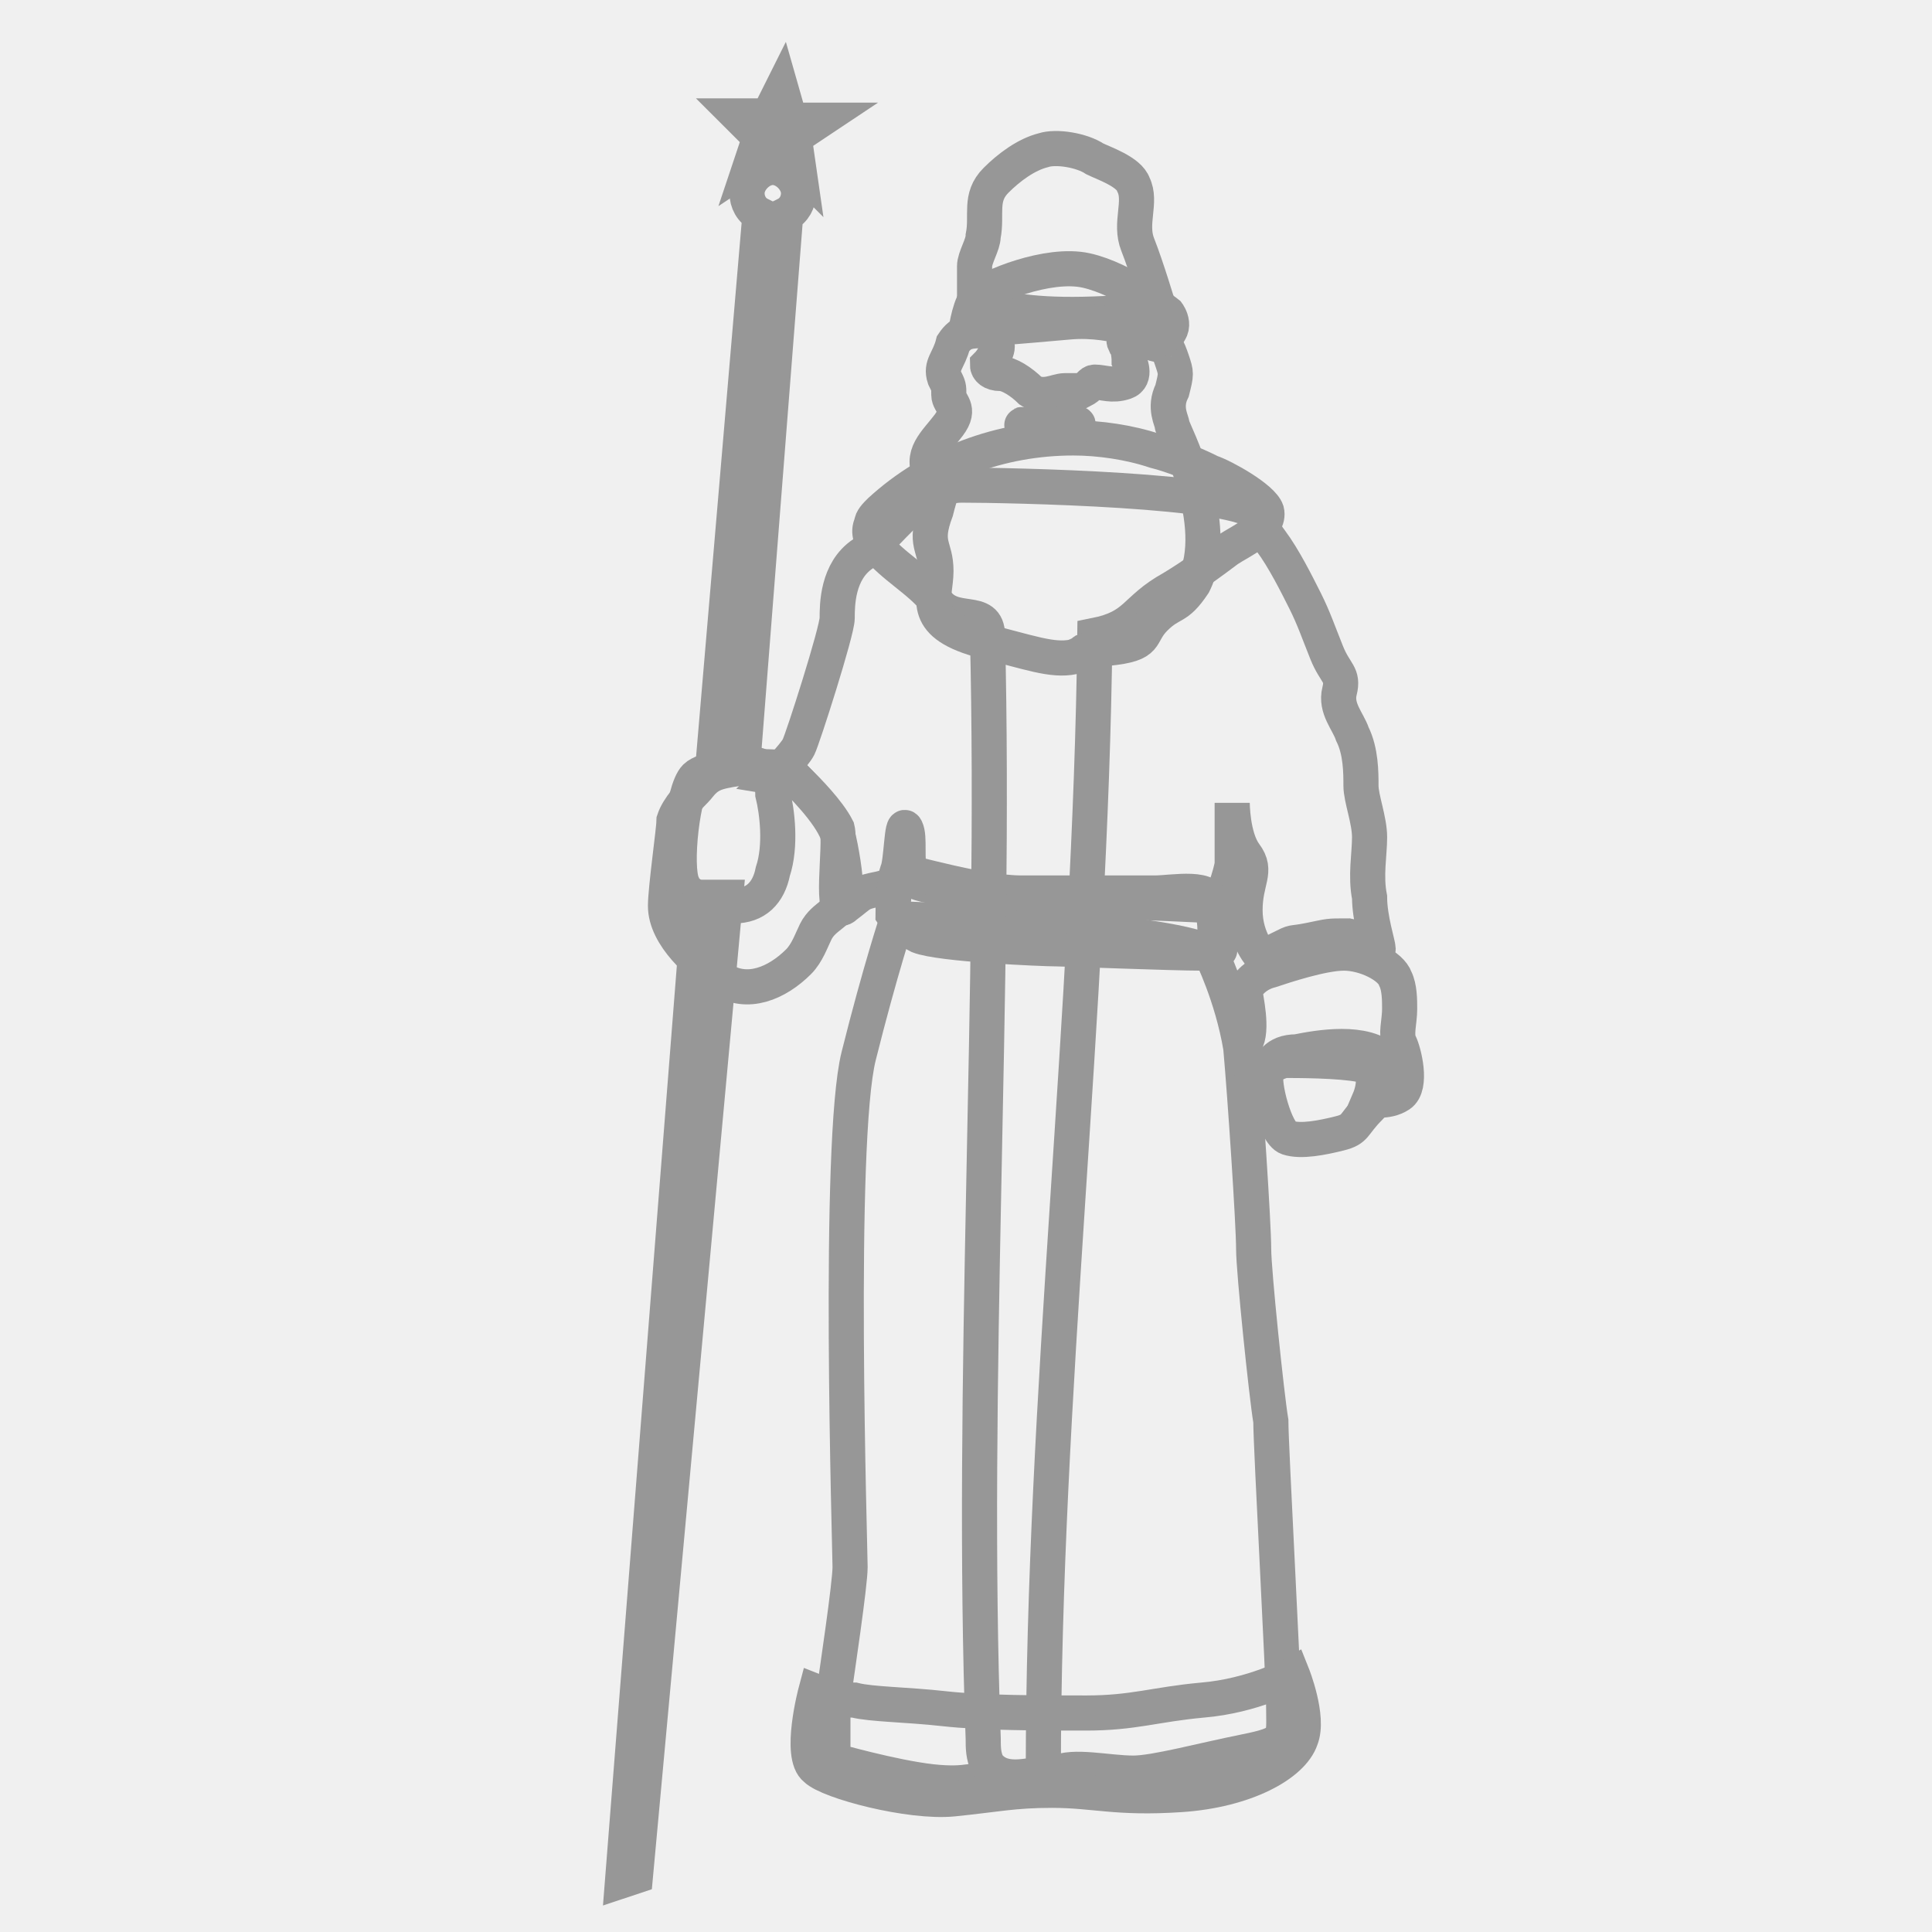
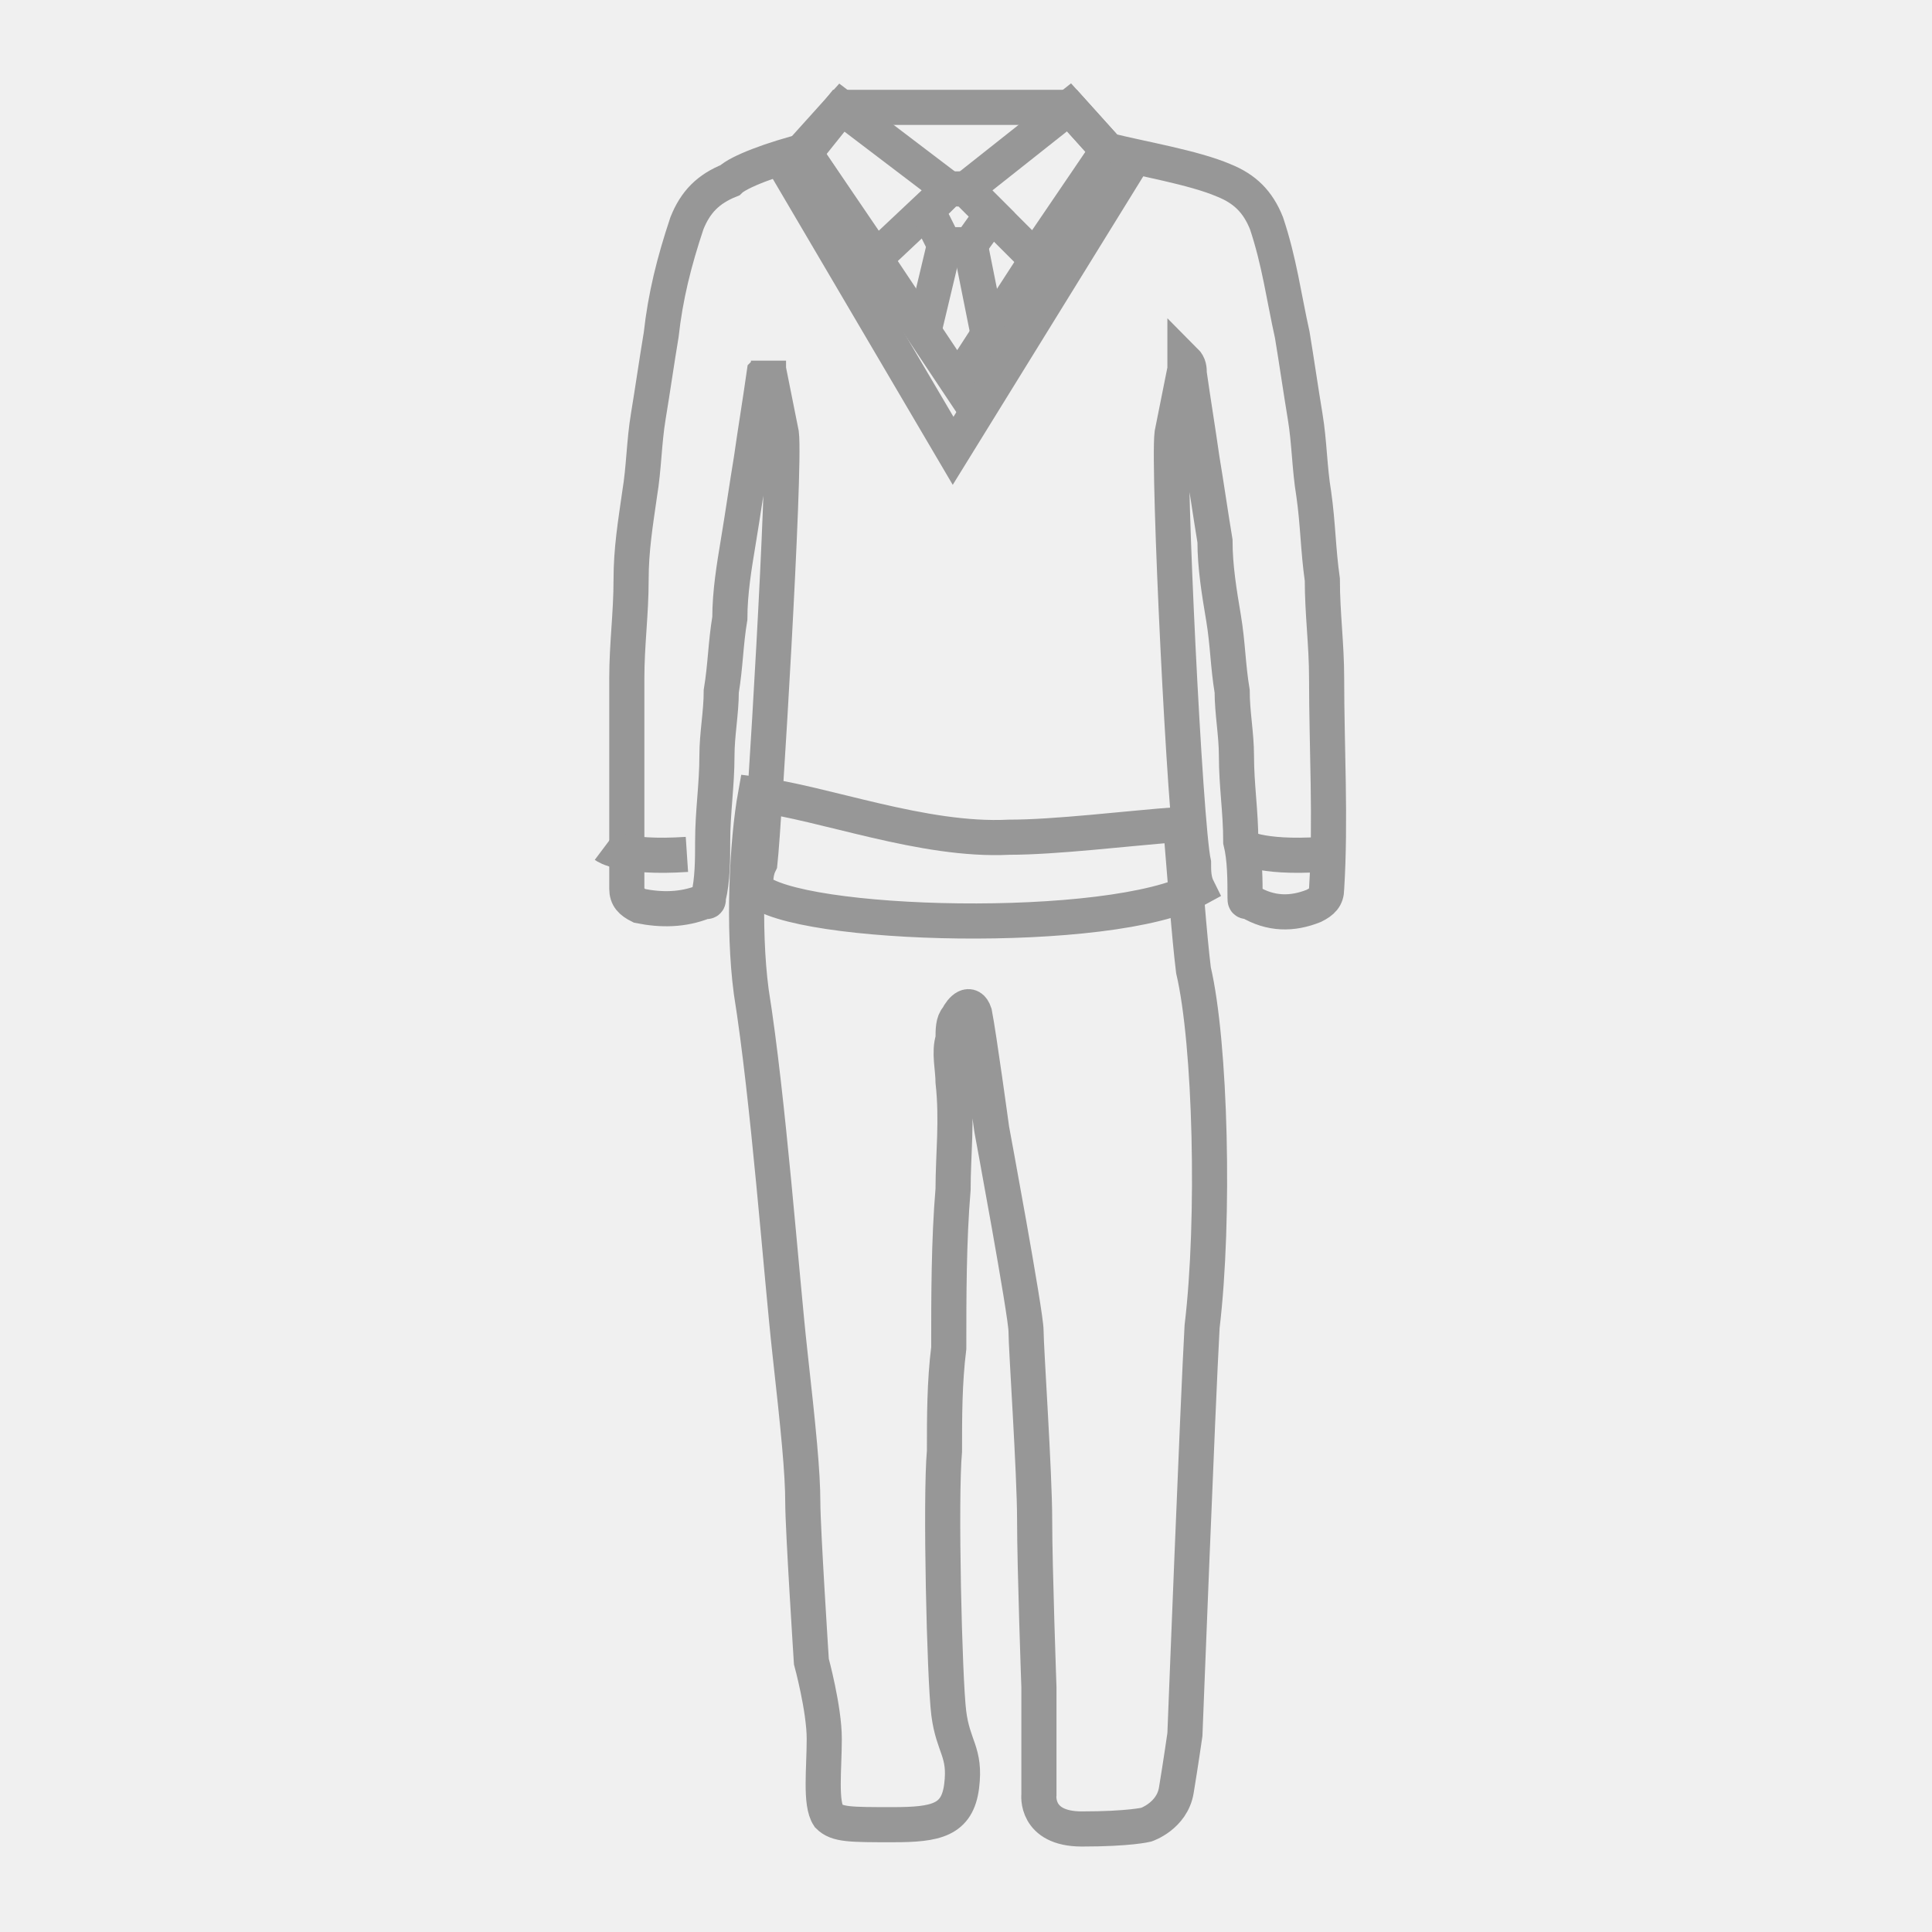
<svg xmlns="http://www.w3.org/2000/svg" width="55" height="55" viewBox="0 0 55 55" fill="none">
  <g clip-path="url(#clip0)">
-     <path d="M35.811 14.666C35.811 14.666 35.811 14.911 36.178 15.399C36.544 15.888 36.911 16.622 37.156 17.11C37.4 17.599 37.522 17.966 37.767 18.577C38.011 19.188 38.256 19.188 38.133 19.677C38.011 20.166 38.378 20.533 38.5 20.899C38.744 21.388 38.744 21.999 38.744 22.366C38.744 22.733 38.989 23.344 38.989 23.833C38.989 24.322 38.867 24.933 38.989 25.544C38.989 26.155 39.233 26.888 39.233 27.011C39.233 27.133 38.989 26.766 38.378 26.644C37.767 26.644 37.889 26.644 37.278 26.766C36.667 26.888 36.911 26.766 36.422 27.011C35.933 27.255 35.933 27.255 35.933 27.255C35.933 27.255 35.444 26.766 35.444 25.91C35.444 25.055 35.811 24.811 35.444 24.322C35.078 23.833 35.078 22.855 35.078 22.855C35.078 22.855 35.078 24.199 35.078 24.566C35.078 24.811 34.711 25.788 34.711 25.788C34.589 25.788 32.389 25.666 31.289 25.666C30.311 25.788 29.822 25.666 28.722 25.544C27.622 25.299 25.911 25.299 25.911 24.933C25.789 24.444 25.911 23.833 25.789 23.588C25.667 23.344 25.667 24.566 25.544 24.811C25.422 25.177 25.544 25.177 25.056 25.299C24.444 25.422 24.567 25.422 24.078 25.788C23.589 26.277 23.956 24.077 23.833 23.588C23.589 23.099 22.978 22.488 22.733 22.244C22 22.122 22 22.122 22 22.122C22 22.122 22.611 21.511 22.733 21.266C22.856 21.022 23.833 17.966 23.833 17.599C23.833 17.233 23.833 16.255 24.567 15.766C25.3 15.277 26.156 13.81 27.378 13.81C28.6 13.81 35.444 13.933 35.811 14.666Z" stroke="#979797" stroke-miterlimit="10" />
-     <path d="M34.467 27.133C34.467 27.133 35.078 28.355 35.322 29.822C35.444 31.166 35.689 34.833 35.689 35.566C35.689 36.178 36.055 39.722 36.178 40.455C36.178 41.189 36.544 47.789 36.544 48.644C36.544 49.5 36.666 49.622 35.444 49.866C34.222 50.111 32.878 50.477 32.267 50.477C31.533 50.477 30.555 50.233 30.067 50.477C29.578 50.722 28.478 50.722 28.111 50.722C27.744 50.6 27.622 50.844 26.522 50.722C25.422 50.6 23.711 50.111 23.711 50.111C23.711 50.111 23.711 49.133 23.711 48.4C23.833 47.544 24.2 45.1 24.2 44.611C24.2 44.122 23.833 32.511 24.444 30.066C25.055 27.622 25.544 26.155 25.544 26.155C25.544 26.155 33.122 26.4 34.467 27.133Z" stroke="#979797" stroke-miterlimit="10" />
-     <path d="M34.466 25.788C34.466 25.788 34.589 26.033 34.589 26.522C34.589 27.011 35.077 27.133 34.222 27.133C33.366 27.133 30.311 27.011 30.066 27.011C29.7 27.011 26.766 26.888 26.155 26.644C25.666 26.399 25.422 26.033 25.422 26.033C25.422 26.033 25.422 24.811 25.666 24.811C25.911 24.811 27.866 25.422 29.088 25.422C30.311 25.422 32.389 25.422 32.877 25.422C33.366 25.422 34.589 25.177 34.466 25.788Z" stroke="#979797" stroke-miterlimit="10" />
-     <path d="M32.879 12.834C33.368 12.956 33.979 13.2 34.468 13.445C34.835 13.567 35.935 14.178 36.057 14.545C36.179 15.034 35.324 15.4 34.957 15.645C34.468 16.011 33.979 16.378 33.368 16.745C32.268 17.356 32.39 17.845 31.168 18.089C31.046 28.845 29.701 39.722 29.701 50.478C29.09 50.6 28.479 50.722 28.112 50.233C27.99 49.989 27.99 49.745 27.99 49.5C27.623 39.478 28.357 28.111 28.112 18.089C28.112 17.233 27.135 17.845 26.646 17.111C26.157 16.5 25.424 16.134 24.935 15.522C24.812 15.4 24.69 15.156 24.812 14.911C24.812 14.789 24.935 14.667 25.057 14.545C26.523 13.2 28.479 12.467 30.557 12.467C31.29 12.467 32.146 12.589 32.879 12.834Z" stroke="#979797" stroke-miterlimit="10" />
-     <path d="M32.145 10.267C32.145 10.267 32.389 10.756 32.022 10.878C31.656 11 31.411 10.878 31.167 10.878C31.045 10.878 31.045 11 30.8 11.122C30.556 11.122 30.556 11.122 30.311 11.122C30.067 11.122 29.7 11.367 29.334 11.122C29.089 10.878 28.722 10.633 28.478 10.633C28.233 10.633 28.111 10.511 28.111 10.389C28.233 10.267 28.478 9.9 28.356 9.778C28.233 9.778 28.6 9.289 28.111 9.411C27.622 9.411 27.378 9.411 27.134 9.778C27.011 10.267 26.767 10.389 26.889 10.756C27.011 11 27.011 11 27.011 11.245C27.011 11.489 27.378 11.611 27.011 12.1C26.645 12.589 26.156 12.956 26.522 13.567C26.889 14.178 26.889 13.567 26.645 14.545C26.278 15.522 26.645 15.522 26.645 16.256C26.645 16.989 26.156 17.722 27.867 18.211C29.334 18.578 29.945 18.822 30.556 18.7C31.167 18.456 30.433 18.578 31.534 18.456C32.756 18.333 32.389 18.089 32.878 17.6C33.367 17.111 33.489 17.356 33.978 16.622C34.834 14.911 33.367 12.222 33.367 12.1C33.367 11.978 33.122 11.611 33.367 11.122C33.489 10.633 33.489 10.633 33.367 10.267C33.245 9.9 33.122 9.656 33 9.778C32.878 9.9 32.511 9.533 32.389 9.533C32.267 9.533 31.9 9.533 32.022 9.778C32.145 9.9 32.145 10.267 32.145 10.267Z" stroke="#979797" stroke-miterlimit="10" />
-     <path d="M33 8.8C33 8.8 32.633 7.577 32.389 6.966C32.144 6.355 32.511 5.744 32.266 5.255C32.144 4.889 31.411 4.644 31.166 4.522C30.8 4.277 30.066 4.155 29.7 4.277C29.211 4.4 28.722 4.766 28.355 5.133C27.866 5.622 28.111 6.111 27.989 6.722C27.989 6.966 27.744 7.333 27.744 7.577C27.744 7.822 27.744 8.433 27.744 8.433C27.744 8.433 28.477 9.289 33 8.8Z" stroke="#979797" stroke-miterlimit="10" />
-     <path d="M33 9.655C33 9.655 31.778 9.044 30.433 9.166C29.089 9.288 27.5 9.411 27.5 9.411C27.5 9.411 27.622 8.555 27.867 8.433C28.111 8.188 29.822 7.455 30.922 7.7C32.022 7.944 33.244 8.922 33.244 8.922C33.244 8.922 33.611 9.411 33 9.655Z" stroke="#979797" stroke-miterlimit="10" />
-     <path d="M36.79 47.666C36.79 47.666 35.69 48.277 34.223 48.399C32.879 48.522 32.268 48.766 30.923 48.766C29.579 48.766 27.99 48.766 26.89 48.644C25.79 48.522 24.812 48.522 24.323 48.399C23.834 48.399 23.223 48.155 23.223 48.155C23.223 48.155 22.734 49.988 23.223 50.355C23.59 50.722 25.912 51.333 27.134 51.211C28.357 51.088 28.845 50.966 29.945 50.966C31.168 50.966 31.779 51.211 33.612 51.088C35.445 50.966 36.79 50.233 37.034 49.499C37.279 48.888 36.79 47.666 36.79 47.666Z" stroke="#979797" stroke-miterlimit="10" />
-     <path d="M35.445 28.233C35.445 28.111 35.689 27.744 36.178 27.622C36.545 27.5 37.645 27.133 38.256 27.133C38.867 27.133 39.6 27.5 39.723 27.866C39.845 28.111 39.845 28.477 39.845 28.722C39.845 29.088 39.723 29.455 39.845 29.7C39.967 29.944 40.212 30.922 39.845 31.166C39.478 31.411 38.989 31.288 38.989 31.288C38.989 31.288 39.356 30.433 38.745 30.311C38.134 30.188 36.911 30.188 36.545 30.188C36.178 30.311 35.689 30.555 35.689 30.555C35.689 30.555 35.323 30.066 35.445 29.7C35.689 29.333 35.445 28.355 35.445 28.233Z" stroke="#979797" stroke-miterlimit="10" />
-     <path d="M22.367 21.878C22.856 22.367 23.59 23.1 23.834 23.711C23.956 24.2 24.079 24.933 24.079 25.422C23.956 26.033 23.468 26.033 23.223 26.522C23.101 26.767 22.979 27.133 22.734 27.378C22.123 27.989 21.267 28.356 20.534 27.867C19.923 27.5 18.945 26.644 18.945 25.789C18.945 25.3 19.19 23.589 19.19 23.344C19.312 22.978 19.679 22.611 19.801 22.489C19.923 22.367 20.045 22.122 20.412 22C20.779 21.878 21.756 21.756 22.367 21.878Z" stroke="#979797" stroke-miterlimit="10" />
-     <path d="M22.001 24.81C21.879 25.422 21.512 25.788 20.901 25.788C20.29 25.788 19.557 25.544 19.434 25.177C19.19 24.688 19.434 22.488 19.801 22.122C20.045 21.877 21.023 21.755 21.39 21.755C21.757 21.755 22.001 21.999 22.001 22.61C22.123 23.099 22.245 24.077 22.001 24.81Z" stroke="#979797" stroke-miterlimit="10" />
-     <path d="M39.477 30.188C39.477 30.188 39.477 31.044 38.989 31.533C38.5 32.022 38.622 32.144 38.133 32.266C37.644 32.388 37.033 32.511 36.666 32.388C36.3 32.266 35.933 30.799 36.055 30.555C36.177 30.311 36.3 29.944 36.911 29.944C37.522 29.822 38.866 29.577 39.477 30.188Z" stroke="#979797" stroke-miterlimit="10" />
-     <path d="M30.678 12.099C30.801 11.977 30.067 12.099 29.701 12.099C29.334 12.099 29.456 12.099 29.09 12.099C28.967 11.977 30.067 12.833 30.678 12.099Z" stroke="#979797" stroke-miterlimit="10" />
-     <path d="M18.089 53.411L20.656 25.544H19.923L17.723 53.533L18.089 53.411Z" stroke="#979797" stroke-miterlimit="10" />
-     <path d="M22 4.767C21.634 4.767 21.267 5.133 21.267 5.5C21.267 5.744 21.389 5.989 21.634 6.111L20.289 21.878L21.145 21.756L22.367 6.111C22.611 5.989 22.733 5.744 22.733 5.5C22.733 5.133 22.367 4.767 22 4.767Z" stroke="#979797" stroke-miterlimit="10" />
-     <path d="M23.344 3.422H22.488L22.244 2.566L21.877 3.3H21.021L21.633 3.911L21.388 4.644L22.122 4.155L22.733 4.766L22.61 3.911L23.344 3.422Z" stroke="#979797" stroke-miterlimit="10" />
+     <path d="M33.609 23.467C32.02 23.589 30.065 23.834 28.721 23.834C26.276 23.956 23.465 22.856 21.509 22.611C21.265 23.956 21.143 26.4 21.387 28.234C21.876 31.289 22.243 36.3 22.487 38.5C22.732 40.7 22.854 41.922 22.854 42.778C22.854 43.511 23.098 47.3 23.098 47.3C23.098 47.3 23.465 48.645 23.465 49.5C23.465 50.356 23.343 51.334 23.587 51.7C23.832 51.945 24.198 51.945 25.421 51.945C26.643 51.945 27.254 51.822 27.376 50.845C27.498 49.867 27.132 49.745 27.009 48.767C26.887 47.789 26.765 42.656 26.887 41.311C26.887 40.334 26.887 39.356 27.009 38.378C27.009 36.911 27.009 35.322 27.132 33.856C27.132 32.878 27.254 31.9 27.132 30.8C27.132 30.434 27.009 29.945 27.132 29.578C27.132 29.334 27.132 29.089 27.254 28.967C27.376 28.722 27.62 28.478 27.743 28.845C27.865 29.456 28.232 32.145 28.232 32.145C28.232 32.145 29.209 37.4 29.209 37.889C29.209 38.378 29.454 41.922 29.454 43.267C29.454 44.611 29.576 48.034 29.576 48.034V51.089C29.576 51.089 29.454 52.067 30.798 52.067C32.143 52.067 32.632 51.945 32.632 51.945C32.632 51.945 33.365 51.7 33.487 50.967C33.609 50.234 33.732 49.378 33.732 49.378C33.732 49.378 34.098 39.967 34.221 37.767C34.587 34.711 34.465 29.7 33.976 27.622C33.854 26.645 33.732 24.934 33.609 23.467Z" stroke="#979797" stroke-miterlimit="10" />
+     <path d="M31.533 4.278C32.51 4.522 33.977 4.767 34.833 5.133C35.444 5.378 35.81 5.745 36.055 6.356C36.422 7.456 36.544 8.433 36.788 9.533C36.91 10.267 37.033 11.122 37.155 11.856C37.277 12.589 37.277 13.322 37.399 14.056C37.522 14.911 37.522 15.645 37.644 16.5C37.644 17.478 37.766 18.333 37.766 19.311C37.766 21.267 37.888 23.345 37.766 25.3C37.766 25.545 37.644 25.667 37.399 25.789C36.788 26.033 36.177 26.033 35.566 25.667C35.444 25.667 35.444 25.667 35.444 25.545C35.444 25.056 35.444 24.445 35.322 23.956C35.322 23.1 35.199 22.367 35.199 21.511C35.199 20.9 35.077 20.289 35.077 19.678C34.955 18.945 34.955 18.333 34.833 17.6C34.71 16.867 34.588 16.133 34.588 15.4C34.466 14.667 34.344 13.811 34.221 13.078C34.099 12.222 33.977 11.489 33.855 10.633C33.855 10.511 33.855 10.389 33.733 10.267C33.733 10.389 33.733 10.389 33.733 10.511C33.61 11.122 33.488 11.733 33.366 12.345C33.244 13.322 33.733 23.467 33.977 24.567C33.977 24.811 33.977 25.056 34.099 25.3C31.655 26.645 22.61 26.4 21.51 25.3C21.51 25.056 21.51 24.811 21.633 24.567C21.755 23.467 22.366 13.322 22.244 12.345C22.122 11.733 21.999 11.122 21.877 10.511C21.877 10.389 21.877 10.389 21.877 10.267C21.877 10.389 21.877 10.511 21.755 10.633C21.633 11.489 21.51 12.222 21.388 13.078C21.266 13.811 21.144 14.667 21.021 15.4C20.899 16.133 20.777 16.867 20.777 17.6C20.655 18.333 20.655 18.945 20.533 19.678C20.533 20.289 20.41 20.9 20.41 21.511C20.41 22.367 20.288 23.1 20.288 23.956C20.288 24.445 20.288 25.056 20.166 25.545C20.166 25.667 20.166 25.667 20.044 25.667C19.433 25.911 18.822 25.911 18.21 25.789C17.966 25.667 17.844 25.545 17.844 25.3C17.844 23.345 17.844 21.267 17.844 19.311C17.844 18.333 17.966 17.478 17.966 16.5C17.966 15.645 18.088 14.911 18.21 14.056C18.333 13.322 18.333 12.589 18.455 11.856C18.577 11.122 18.699 10.267 18.822 9.533C18.944 8.433 19.188 7.456 19.555 6.356C19.799 5.745 20.166 5.378 20.777 5.133C21.021 4.889 21.999 4.522 22.977 4.278L23.955 3.056C23.955 3.056 26.277 3.056 27.255 3.056C28.233 3.056 30.433 3.056 30.433 3.056L31.533 4.278Z" stroke="#979797" stroke-miterlimit="10" />
+     <path d="M30.433 3.056L31.533 4.278L29.456 7.333L27.5 5.378L30.433 3.056Z" stroke="#979797" stroke-miterlimit="10" />
+     <path d="M23.956 3.056L22.855 4.278L24.933 7.333L27.011 5.378L23.956 3.056Z" stroke="#979797" stroke-miterlimit="10" />
+     <path d="M17.232 24.078C17.232 24.078 17.721 24.445 19.555 24.323" stroke="#979797" stroke-miterlimit="10" />
+     <path d="M35.322 24.078C35.322 24.078 35.811 24.445 37.645 24.323" stroke="#979797" stroke-miterlimit="10" />
+     <path d="M27.009 5.378H27.498L28.232 6.111L27.621 6.967H26.887L26.398 5.989L27.009 5.378Z" stroke="#979797" stroke-miterlimit="10" />
+     <path d="M31.533 4.278L27.256 10.878L22.855 4.278" stroke="#979797" stroke-miterlimit="10" />
+     <path d="M27.621 6.967L28.11 9.411L27.621 6.967Z" stroke="#979797" stroke-miterlimit="10" />
+     <path d="M26.889 6.967L26.277 9.533" stroke="#979797" stroke-miterlimit="10" />
+     <path d="M32.266 4.522L27.133 12.834L22.244 4.522" stroke="#979797" stroke-miterlimit="10" />
  </g>
  <defs>
    <clipPath id="clip0">
      <rect width="55" height="55" fill="white" />
    </clipPath>
  </defs>
</svg>
